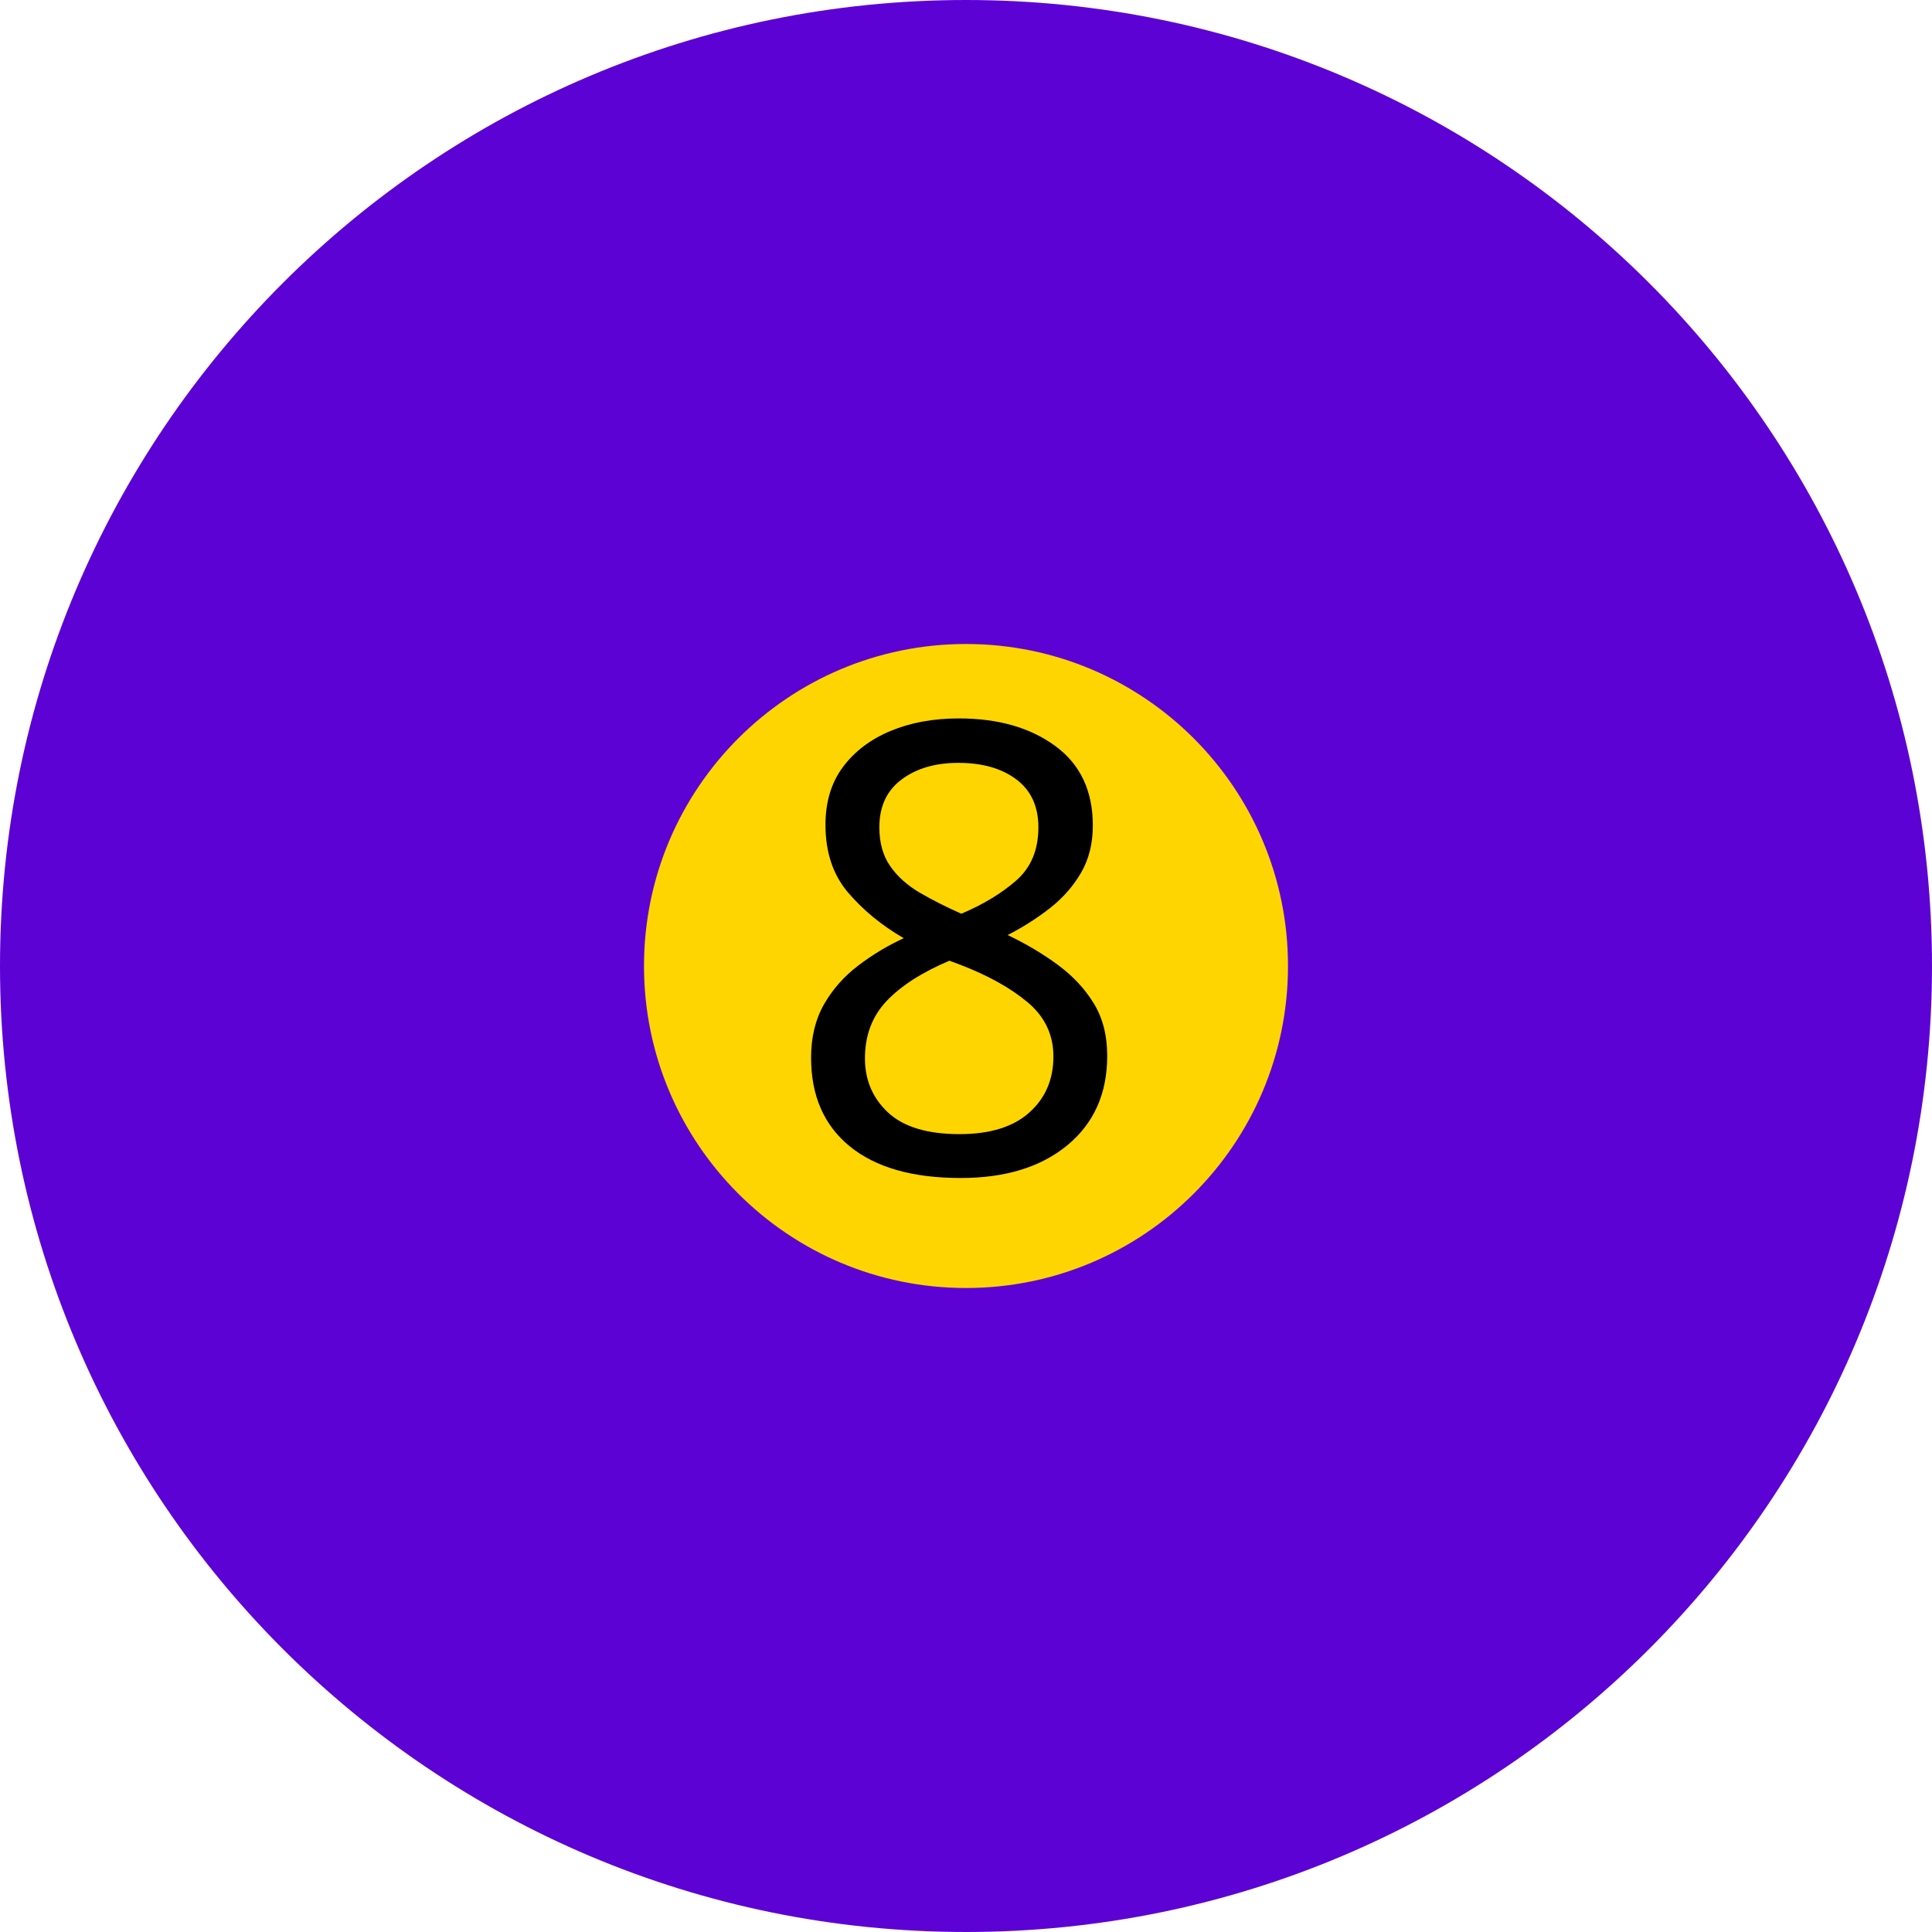
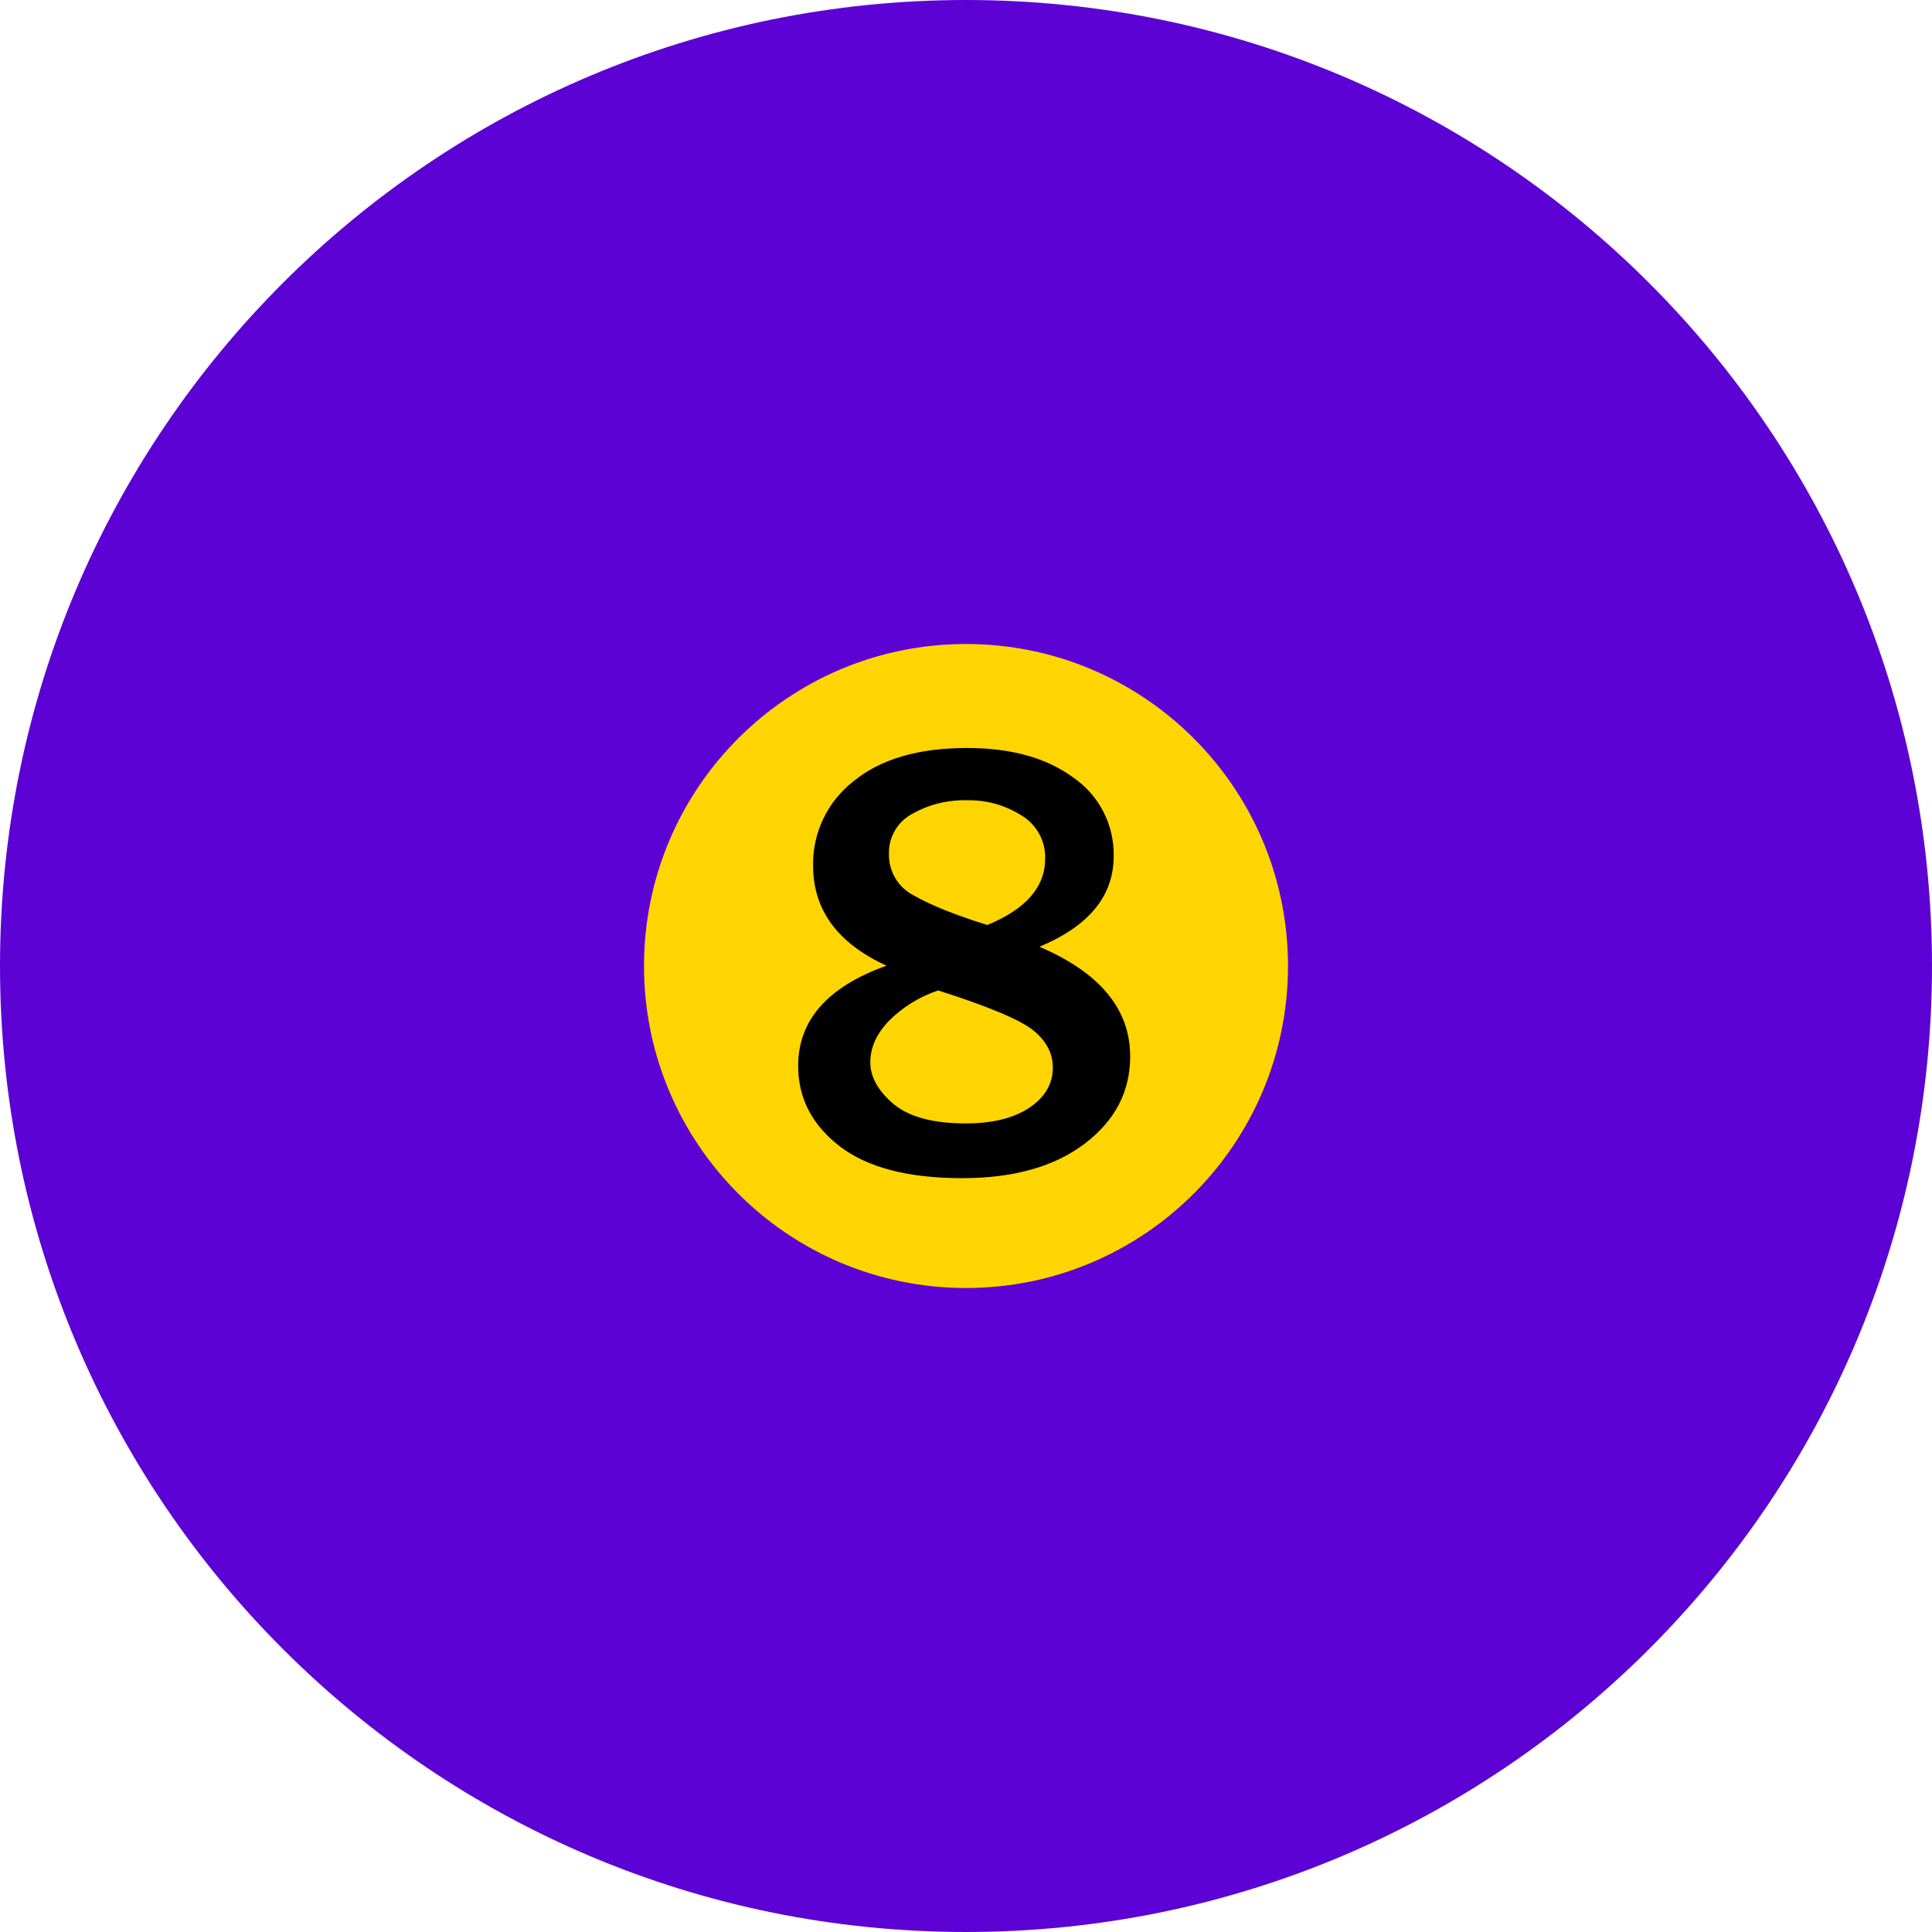
- <svg xmlns="http://www.w3.org/2000/svg" data-name="Layer 1" viewBox="0 0 432 432">
+ <svg xmlns="http://www.w3.org/2000/svg" viewBox="0 0 432 432">
  <circle cx="216" cy="216" r="216" fill="#5d02d4" />
  <circle cx="216" cy="216" r="72" fill="#ffd500" />
-   <text transform="translate(174.5 262)" font-size="140" font-family="FranklinGothic-Medium,Franklin Gothic Medium" font-weight="500">8</text>
+   <g style="isolation:isolate">
+     <path d="M198.22,215.93q-16.41-7.53-16.41-22.36a23.38,23.38,0,0,1,9.06-18.9q9.06-7.41,25.33-7.42,14.84,0,23.82,6.63a20.81,20.81,0,0,1,9,17.57q0,13.34-16.61,20.24,20.31,8.69,20.3,24.54,0,11.76-10.15,19.48t-27.38,7.73q-18.18,0-27.44-7.15t-9.27-17.94Q178.46,223,198.22,215.93Zm11.55,5.53a28.27,28.27,0,0,0-11,6.8q-4.17,4.35-4.17,9.27t5.23,9.36q5.22,4.31,16.1,4.31,9,0,14.25-3.52t5.23-9q0-4.73-4.34-8.27T209.77,221.46Zm11-14.63Q233.7,201.51,233.7,192a10.87,10.87,0,0,0-5.26-9.64,21.85,21.85,0,0,0-12.17-3.42A23.67,23.67,0,0,0,203.93,182a9.83,9.83,0,0,0-5.16,8.95,10.17,10.17,0,0,0,5.6,9.3Q210,203.48,220.78,206.83Z" />
+   </g>
</svg>
